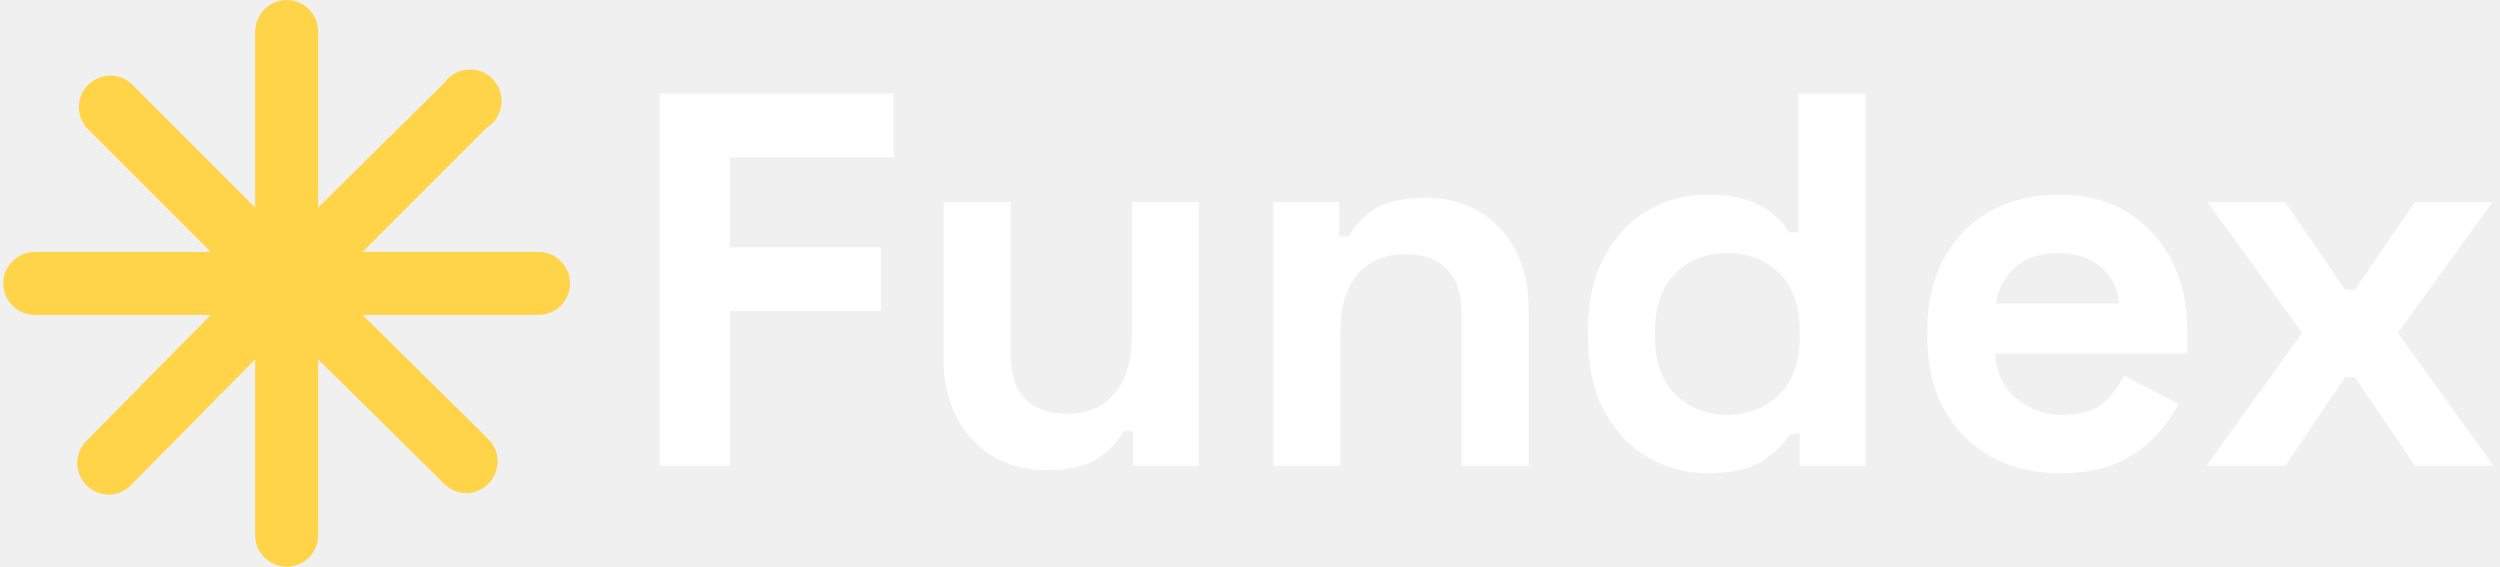
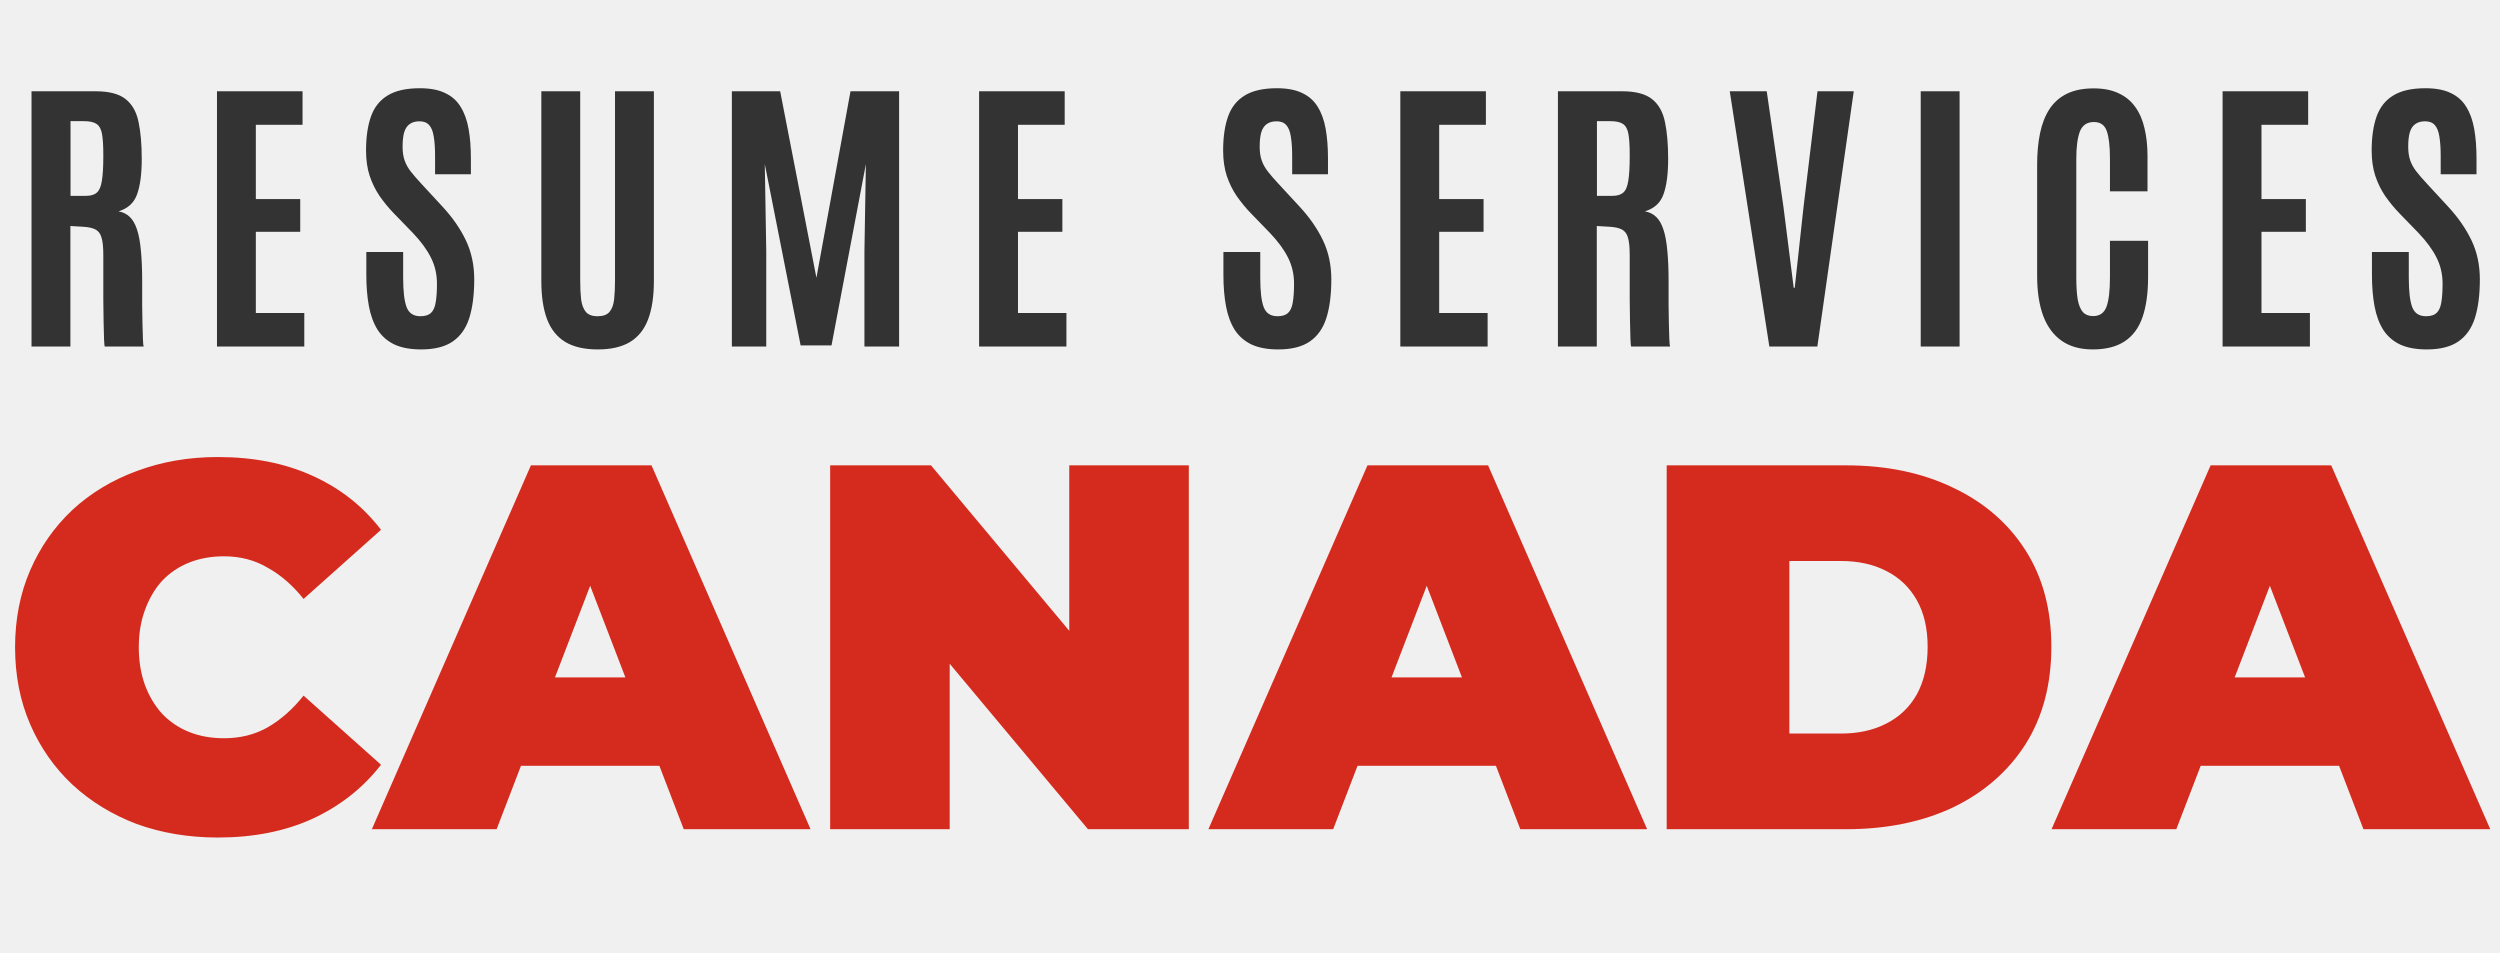
- <svg xmlns="http://www.w3.org/2000/svg" version="1.1" width="1500" height="340" viewBox="0 0 1500 340">
-   <g transform="matrix(1,0,0,1,-0.9090909,0.05401712)">
-     <svg viewBox="0 0 396 90" data-background-color="#112423" preserveAspectRatio="xMidYMid meet" height="340" width="1500">
-       <g id="tight-bounds" transform="matrix(1,0,0,1,0.24,-0.0009293892)">
-         <svg viewBox="0 0 395.52 90.002" height="90.002" width="395.52">
-           <g>
-             <svg viewBox="0 0 537.059 122.21" height="90.002" width="395.52">
-               <g transform="matrix(1,0,0,1,141.5393,20.1652)">
-                 <svg viewBox="0 0 395.52 81.879" height="81.879" width="395.52">
-                   <g id="textblocktransform">
-                     <svg viewBox="0 0 395.52 81.879" height="81.879" width="395.52" id="textblock">
-                       <g>
-                         <svg viewBox="0 0 395.52 81.879" height="81.879" width="395.52">
-                           <g transform="matrix(1,0,0,1,0,0)">
-                             <svg width="395.52" viewBox="3.3 -35 172.44 35.7" height="81.879" data-palette-color="#ffffff">
-                               <path d="M9.9 0L3.3 0 3.3-35 25.3-35 25.3-29 9.9-29 9.9-20.55 24.1-20.55 24.1-14.55 9.9-14.55 9.9 0ZM39.65 0.4L39.65 0.4Q36.75 0.4 34.57-0.93 32.4-2.25 31.2-4.6 30-6.95 30-10L30-10 30-24.8 36.3-24.8 36.3-10.5Q36.3-7.7 37.67-6.3 39.05-4.9 41.6-4.9L41.6-4.9Q44.5-4.9 46.1-6.83 47.7-8.75 47.7-12.2L47.7-12.2 47.7-24.8 54-24.8 54 0 47.8 0 47.8-3.25 46.9-3.25Q46.3-2 44.65-0.8 43 0.4 39.65 0.4ZM67.3 0L61 0 61-24.8 67.2-24.8 67.2-21.55 68.09-21.55Q68.7-22.85 70.34-24.03 72-25.2 75.34-25.2L75.34-25.2Q78.25-25.2 80.42-23.88 82.59-22.55 83.8-20.23 85-17.9 85-14.8L85-14.8 85 0 78.7 0 78.7-14.3Q78.7-17.1 77.32-18.5 75.95-19.9 73.4-19.9L73.4-19.9Q70.5-19.9 68.9-17.98 67.3-16.05 67.3-12.6L67.3-12.6 67.3 0ZM101.79 0.7L101.79 0.7Q98.84 0.7 96.27-0.78 93.69-2.25 92.14-5.1 90.59-7.95 90.59-12L90.59-12 90.59-12.8Q90.59-16.85 92.14-19.7 93.69-22.55 96.24-24.03 98.79-25.5 101.79-25.5L101.79-25.5Q104.04-25.5 105.57-24.98 107.09-24.45 108.04-23.65 108.99-22.85 109.49-21.95L109.49-21.95 110.39-21.95 110.39-35 116.69-35 116.69 0 110.49 0 110.49-3 109.59-3Q108.74-1.6 106.97-0.45 105.19 0.7 101.79 0.7ZM103.69-4.8L103.69-4.8Q106.59-4.8 108.54-6.68 110.49-8.55 110.49-12.15L110.49-12.15 110.49-12.65Q110.49-16.25 108.57-18.13 106.64-20 103.69-20L103.69-20Q100.79-20 98.84-18.13 96.89-16.25 96.89-12.65L96.89-12.65 96.89-12.15Q96.89-8.55 98.84-6.68 100.79-4.8 103.69-4.8ZM134.99 0.7L134.99 0.7Q131.29 0.7 128.47-0.88 125.64-2.45 124.07-5.33 122.49-8.2 122.49-12.1L122.49-12.1 122.49-12.7Q122.49-16.6 124.04-19.48 125.59-22.35 128.39-23.93 131.19-25.5 134.89-25.5L134.89-25.5Q138.54-25.5 141.24-23.88 143.94-22.25 145.44-19.38 146.94-16.5 146.94-12.7L146.94-12.7 146.94-10.55 128.89-10.55Q128.99-8 130.79-6.4 132.59-4.8 135.19-4.8L135.19-4.8Q137.84-4.8 139.09-5.95 140.34-7.1 140.99-8.5L140.99-8.5 146.14-5.8Q145.44-4.5 144.12-2.98 142.79-1.45 140.59-0.38 138.39 0.7 134.99 0.7ZM128.94-15.25L128.94-15.25 140.54-15.25Q140.34-17.4 138.81-18.7 137.29-20 134.84-20L134.84-20Q132.29-20 130.79-18.7 129.29-17.4 128.94-15.25ZM156.14 0L148.74 0 157.74-12.5 148.84-24.8 156.14-24.8 161.79-16.55 162.69-16.55 168.34-24.8 175.64-24.8 166.74-12.5 175.74 0 168.34 0 162.69-8.35 161.79-8.35 156.14 0Z" opacity="1" transform="matrix(1,0,0,1,0,0)" fill="#ffffff" class="wordmark-text-0" data-fill-palette-color="primary" id="text-0" />
-                             </svg>
-                           </g>
-                         </svg>
-                       </g>
-                     </svg>
-                   </g>
-                 </svg>
-               </g>
-               <g>
-                 <svg viewBox="0 0 122.21 122.21" height="122.21" width="122.21">
-                   <g>
-                     <svg viewBox="7 7 18 18" x="0" y="0" height="122.21" width="122.21" class="icon-icon-0" data-fill-palette-color="accent" id="icon-0">
-                       <g fill="#ffd449" data-fill-palette-color="accent">
-                         <path d="M24 15H18.41L22.36 11.05A1 1 0 1 0 21 9.64L17 13.59V8A1 1 0 0 0 15 8V13.59L11.05 9.64A1 1 0 0 0 9.64 11.05L13.59 15H8A1 1 0 0 0 8 17H13.59L9.64 21A1 1 0 0 0 9.64 22.41 1 1 0 0 0 10.34 22.71 1 1 0 0 0 11.05 22.41L15 18.41V24A1 1 0 0 0 17 24V18.41L21 22.36A1 1 0 0 0 21.71 22.66 1 1 0 0 0 22.41 22.36 1 1 0 0 0 22.41 20.95L18.41 17H24A1 1 0 0 0 24 15" fill="#ffd449" data-fill-palette-color="accent" />
-                       </g>
-                     </svg>
-                   </g>
-                 </svg>
-               </g>
-             </svg>
-           </g>
-           <defs />
-         </svg>
-         <rect width="395.52" height="90.002" fill="none" stroke="none" visibility="hidden" />
-       </g>
-     </svg>
-   </g>
+ <svg xmlns="http://www.w3.org/2000/svg" width="202" height="77" viewBox="0 0 202 77" fill="none">
+   <path d="M2.547 28V7.375H7.738C8.816 7.375 9.621 7.586 10.152 8.008C10.684 8.43 11.031 9.047 11.195 9.859C11.367 10.672 11.453 11.664 11.453 12.836C11.453 14.047 11.328 15 11.078 15.695C10.836 16.383 10.336 16.844 9.578 17.078C9.938 17.141 10.238 17.289 10.48 17.523C10.723 17.75 10.918 18.086 11.066 18.531C11.215 18.969 11.32 19.535 11.383 20.23C11.453 20.918 11.488 21.762 11.488 22.762C11.488 22.84 11.488 23.059 11.488 23.418C11.488 23.777 11.488 24.203 11.488 24.695C11.496 25.18 11.504 25.664 11.512 26.148C11.52 26.633 11.531 27.047 11.547 27.391C11.562 27.734 11.582 27.938 11.605 28H8.465C8.441 27.961 8.422 27.762 8.406 27.402C8.398 27.035 8.387 26.57 8.371 26.008C8.363 25.445 8.355 24.84 8.348 24.191C8.348 23.543 8.348 22.906 8.348 22.281C8.348 21.648 8.348 21.09 8.348 20.605C8.348 19.988 8.301 19.523 8.207 19.211C8.121 18.891 7.957 18.668 7.715 18.543C7.48 18.418 7.141 18.344 6.695 18.32L5.688 18.262V28H2.547ZM5.699 15.824H6.953C7.336 15.824 7.625 15.738 7.82 15.566C8.023 15.395 8.16 15.078 8.23 14.617C8.309 14.156 8.348 13.492 8.348 12.625V12.496C8.348 11.77 8.312 11.211 8.242 10.82C8.172 10.43 8.023 10.16 7.797 10.012C7.578 9.863 7.234 9.789 6.766 9.789H5.699V15.824ZM17.532 28V7.375H24.446V10.082H20.672V16.082H24.258V18.73H20.672V25.293H24.587V28H17.532ZM34.029 28.234C33.169 28.234 32.45 28.102 31.872 27.836C31.302 27.562 30.849 27.168 30.513 26.652C30.185 26.129 29.951 25.496 29.81 24.754C29.669 24.004 29.599 23.152 29.599 22.199V20.359H32.575V22.434C32.575 23.543 32.669 24.34 32.857 24.824C33.044 25.309 33.415 25.551 33.97 25.551C34.345 25.551 34.626 25.465 34.814 25.293C35.009 25.113 35.138 24.832 35.2 24.449C35.271 24.059 35.306 23.551 35.306 22.926C35.306 22.152 35.142 21.445 34.814 20.805C34.493 20.164 34.005 19.5 33.349 18.812L31.826 17.242C31.404 16.805 31.021 16.34 30.677 15.848C30.341 15.355 30.072 14.809 29.868 14.207C29.673 13.598 29.576 12.918 29.576 12.168C29.576 11.082 29.708 10.164 29.974 9.414C30.239 8.664 30.689 8.098 31.322 7.715C31.954 7.324 32.822 7.129 33.923 7.129C34.751 7.129 35.431 7.258 35.962 7.516C36.501 7.766 36.919 8.137 37.216 8.629C37.521 9.113 37.736 9.707 37.861 10.41C37.986 11.105 38.048 11.902 38.048 12.801V14.078H35.154V12.602C35.154 11.977 35.118 11.457 35.048 11.043C34.986 10.629 34.864 10.32 34.685 10.117C34.505 9.906 34.243 9.801 33.9 9.801C33.572 9.801 33.306 9.875 33.103 10.023C32.9 10.164 32.751 10.387 32.657 10.691C32.572 10.988 32.529 11.375 32.529 11.852C32.529 12.281 32.583 12.652 32.693 12.965C32.802 13.277 32.97 13.578 33.197 13.867C33.423 14.156 33.704 14.48 34.04 14.84L35.739 16.68C36.552 17.555 37.185 18.465 37.638 19.41C38.091 20.355 38.318 21.41 38.318 22.574C38.318 23.809 38.185 24.848 37.919 25.691C37.654 26.527 37.208 27.16 36.583 27.59C35.958 28.02 35.107 28.234 34.029 28.234ZM48.299 28.234C47.228 28.234 46.357 28.035 45.685 27.637C45.014 27.23 44.521 26.621 44.209 25.809C43.896 24.988 43.74 23.953 43.74 22.703V7.375H46.881V22.645C46.881 23.223 46.904 23.73 46.951 24.168C47.006 24.605 47.131 24.945 47.326 25.188C47.521 25.43 47.842 25.551 48.287 25.551C48.732 25.551 49.053 25.434 49.248 25.199C49.451 24.957 49.576 24.617 49.623 24.18C49.67 23.742 49.693 23.23 49.693 22.645V7.375H52.834V22.703C52.834 23.953 52.678 24.988 52.365 25.809C52.06 26.621 51.572 27.23 50.9 27.637C50.236 28.035 49.369 28.234 48.299 28.234ZM59.135 28V7.375H63.038L65.967 22.445L68.721 7.375H72.647V28H69.846V20.312L69.963 13.258L67.186 27.906H64.69L61.795 13.258L61.913 20.312V28H59.135ZM79.112 28V7.375H86.027V10.082H82.253V16.082H85.839V18.73H82.253V25.293H86.167V28H79.112ZM103.282 28.234C102.422 28.234 101.704 28.102 101.125 27.836C100.555 27.562 100.102 27.168 99.766 26.652C99.438 26.129 99.204 25.496 99.063 24.754C98.922 24.004 98.852 23.152 98.852 22.199V20.359H101.829V22.434C101.829 23.543 101.922 24.34 102.11 24.824C102.297 25.309 102.668 25.551 103.223 25.551C103.598 25.551 103.879 25.465 104.067 25.293C104.262 25.113 104.391 24.832 104.454 24.449C104.524 24.059 104.559 23.551 104.559 22.926C104.559 22.152 104.395 21.445 104.067 20.805C103.747 20.164 103.258 19.5 102.602 18.812L101.079 17.242C100.657 16.805 100.274 16.34 99.93 15.848C99.594 15.355 99.325 14.809 99.122 14.207C98.926 13.598 98.829 12.918 98.829 12.168C98.829 11.082 98.961 10.164 99.227 9.414C99.493 8.664 99.942 8.098 100.575 7.715C101.207 7.324 102.075 7.129 103.176 7.129C104.004 7.129 104.684 7.258 105.215 7.516C105.754 7.766 106.172 8.137 106.469 8.629C106.774 9.113 106.989 9.707 107.114 10.41C107.239 11.105 107.301 11.902 107.301 12.801V14.078H104.407V12.602C104.407 11.977 104.372 11.457 104.301 11.043C104.239 10.629 104.118 10.32 103.938 10.117C103.758 9.906 103.497 9.801 103.153 9.801C102.825 9.801 102.559 9.875 102.356 10.023C102.153 10.164 102.004 10.387 101.911 10.691C101.825 10.988 101.782 11.375 101.782 11.852C101.782 12.281 101.836 12.652 101.946 12.965C102.055 13.277 102.223 13.578 102.45 13.867C102.676 14.156 102.957 14.48 103.293 14.84L104.993 16.68C105.805 17.555 106.438 18.465 106.891 19.41C107.344 20.355 107.571 21.41 107.571 22.574C107.571 23.809 107.438 24.848 107.172 25.691C106.907 26.527 106.461 27.16 105.836 27.59C105.211 28.02 104.36 28.234 103.282 28.234ZM113.146 28V7.375H120.06V10.082H116.286V16.082H119.872V18.73H116.286V25.293H120.2V28H113.146ZM125.881 28V7.375H131.072C132.15 7.375 132.955 7.586 133.486 8.008C134.017 8.43 134.365 9.047 134.529 9.859C134.701 10.672 134.787 11.664 134.787 12.836C134.787 14.047 134.662 15 134.412 15.695C134.17 16.383 133.67 16.844 132.912 17.078C133.271 17.141 133.572 17.289 133.814 17.523C134.056 17.75 134.252 18.086 134.4 18.531C134.549 18.969 134.654 19.535 134.717 20.23C134.787 20.918 134.822 21.762 134.822 22.762C134.822 22.84 134.822 23.059 134.822 23.418C134.822 23.777 134.822 24.203 134.822 24.695C134.83 25.18 134.838 25.664 134.845 26.148C134.853 26.633 134.865 27.047 134.881 27.391C134.896 27.734 134.916 27.938 134.939 28H131.799C131.775 27.961 131.756 27.762 131.74 27.402C131.732 27.035 131.72 26.57 131.705 26.008C131.697 25.445 131.689 24.84 131.681 24.191C131.681 23.543 131.681 22.906 131.681 22.281C131.681 21.648 131.681 21.09 131.681 20.605C131.681 19.988 131.635 19.523 131.541 19.211C131.455 18.891 131.291 18.668 131.049 18.543C130.814 18.418 130.474 18.344 130.029 18.32L129.021 18.262V28H125.881ZM129.033 15.824H130.287C130.67 15.824 130.959 15.738 131.154 15.566C131.357 15.395 131.494 15.078 131.564 14.617C131.642 14.156 131.681 13.492 131.681 12.625V12.496C131.681 11.77 131.646 11.211 131.576 10.82C131.506 10.43 131.357 10.16 131.131 10.012C130.912 9.863 130.568 9.789 130.099 9.789H129.033V15.824ZM142.963 28L139.764 7.375H142.752L144.1 16.691L144.932 23.254H145.014L145.729 16.691L146.854 7.375H149.784L146.842 28H142.963ZM155.194 28V7.375H158.335V28H155.194ZM169.09 28.234C168.09 28.234 167.257 28.004 166.593 27.543C165.929 27.082 165.429 26.41 165.093 25.527C164.765 24.637 164.601 23.562 164.601 22.305V13.316C164.601 12.371 164.679 11.52 164.836 10.762C164.992 10.004 165.246 9.355 165.597 8.816C165.949 8.277 166.418 7.863 167.004 7.574C167.59 7.285 168.312 7.141 169.172 7.141C169.953 7.141 170.617 7.27 171.164 7.527C171.718 7.777 172.168 8.141 172.511 8.617C172.863 9.094 173.117 9.672 173.273 10.352C173.437 11.023 173.519 11.781 173.519 12.625V15.461H170.484V12.824C170.484 11.809 170.398 11.062 170.226 10.586C170.054 10.102 169.711 9.859 169.195 9.859C168.625 9.859 168.242 10.121 168.047 10.645C167.859 11.16 167.765 11.883 167.765 12.812V22.445C167.765 23.164 167.804 23.754 167.882 24.215C167.968 24.668 168.109 25.004 168.304 25.223C168.5 25.434 168.773 25.539 169.125 25.539C169.656 25.539 170.015 25.289 170.203 24.789C170.39 24.289 170.484 23.496 170.484 22.41V19.457H173.566V22.375C173.566 23.68 173.414 24.77 173.109 25.645C172.804 26.512 172.32 27.16 171.656 27.59C171 28.02 170.144 28.234 169.09 28.234ZM179.586 28V7.375H186.5V10.082H182.727V16.082H186.313V18.73H182.727V25.293H186.641V28H179.586ZM196.083 28.234C195.224 28.234 194.505 28.102 193.927 27.836C193.356 27.562 192.903 27.168 192.567 26.652C192.239 26.129 192.005 25.496 191.864 24.754C191.724 24.004 191.653 23.152 191.653 22.199V20.359H194.63V22.434C194.63 23.543 194.724 24.34 194.911 24.824C195.099 25.309 195.47 25.551 196.024 25.551C196.399 25.551 196.681 25.465 196.868 25.293C197.063 25.113 197.192 24.832 197.255 24.449C197.325 24.059 197.36 23.551 197.36 22.926C197.36 22.152 197.196 21.445 196.868 20.805C196.548 20.164 196.06 19.5 195.403 18.812L193.88 17.242C193.458 16.805 193.075 16.34 192.731 15.848C192.395 15.355 192.126 14.809 191.923 14.207C191.727 13.598 191.63 12.918 191.63 12.168C191.63 11.082 191.763 10.164 192.028 9.414C192.294 8.664 192.743 8.098 193.376 7.715C194.009 7.324 194.876 7.129 195.977 7.129C196.806 7.129 197.485 7.258 198.017 7.516C198.556 7.766 198.974 8.137 199.27 8.629C199.575 9.113 199.79 9.707 199.915 10.41C200.04 11.105 200.102 11.902 200.102 12.801V14.078H197.208V12.602C197.208 11.977 197.173 11.457 197.102 11.043C197.04 10.629 196.919 10.32 196.739 10.117C196.56 9.906 196.298 9.801 195.954 9.801C195.626 9.801 195.36 9.875 195.157 10.023C194.954 10.164 194.806 10.387 194.712 10.691C194.626 10.988 194.583 11.375 194.583 11.852C194.583 12.281 194.638 12.652 194.747 12.965C194.856 13.277 195.024 13.578 195.251 13.867C195.477 14.156 195.759 14.48 196.095 14.84L197.794 16.68C198.606 17.555 199.239 18.465 199.692 19.41C200.145 20.355 200.372 21.41 200.372 22.574C200.372 23.809 200.239 24.848 199.974 25.691C199.708 26.527 199.263 27.16 198.638 27.59C198.013 28.02 197.161 28.234 196.083 28.234Z" fill="#333333" />
+   <path d="M17.598 67.672C15.246 67.672 13.062 67.308 11.046 66.58C9.058 65.824 7.322 64.76 5.838 63.388C4.382 62.016 3.248 60.392 2.436 58.516C1.624 56.64 1.218 54.568 1.218 52.3C1.218 50.032 1.624 47.96 2.436 46.084C3.248 44.208 4.382 42.584 5.838 41.212C7.322 39.84 9.058 38.79 11.046 38.062C13.062 37.306 15.246 36.928 17.598 36.928C20.482 36.928 23.03 37.432 25.242 38.44C27.482 39.448 29.33 40.904 30.786 42.808L24.528 48.394C23.66 47.302 22.694 46.462 21.63 45.874C20.594 45.258 19.418 44.95 18.102 44.95C17.066 44.95 16.128 45.118 15.288 45.454C14.448 45.79 13.72 46.28 13.104 46.924C12.516 47.568 12.054 48.352 11.718 49.276C11.382 50.172 11.214 51.18 11.214 52.3C11.214 53.42 11.382 54.442 11.718 55.366C12.054 56.262 12.516 57.032 13.104 57.676C13.72 58.32 14.448 58.81 15.288 59.146C16.128 59.482 17.066 59.65 18.102 59.65C19.418 59.65 20.594 59.356 21.63 58.768C22.694 58.152 23.66 57.298 24.528 56.206L30.786 61.792C29.33 63.668 27.482 65.124 25.242 66.16C23.03 67.168 20.482 67.672 17.598 67.672ZM30.046 67L42.898 37.6H52.642L65.494 67H55.246L45.754 42.304H49.618L40.126 67H30.046ZM37.69 61.876L40.21 54.736H53.734L56.254 61.876H37.69ZM67.076 67V37.6H75.224L90.176 55.492H86.396V37.6H96.056V67H87.908L72.956 49.108H76.736V67H67.076ZM97.639 67L110.492 37.6H120.236L133.088 67H122.84L113.348 42.304H117.212L107.72 67H97.639ZM105.284 61.876L107.804 54.736H121.328L123.848 61.876H105.284ZM134.669 67V37.6H149.159C152.435 37.6 155.319 38.202 157.811 39.406C160.303 40.582 162.249 42.262 163.649 44.446C165.049 46.63 165.749 49.234 165.749 52.258C165.749 55.31 165.049 57.942 163.649 60.154C162.249 62.338 160.303 64.032 157.811 65.236C155.319 66.412 152.435 67 149.159 67H134.669ZM144.581 59.272H148.739C150.139 59.272 151.357 59.006 152.393 58.474C153.457 57.942 154.283 57.158 154.871 56.122C155.459 55.058 155.753 53.77 155.753 52.258C155.753 50.774 155.459 49.514 154.871 48.478C154.283 47.442 153.457 46.658 152.393 46.126C151.357 45.594 150.139 45.328 148.739 45.328H144.581V59.272ZM165.766 67L178.618 37.6H188.362L201.214 67H190.966L181.474 42.304H185.338L175.846 67H165.766ZM173.41 61.876L175.93 54.736H189.454L191.974 61.876H173.41Z" fill="#D52B1E" />
</svg>
